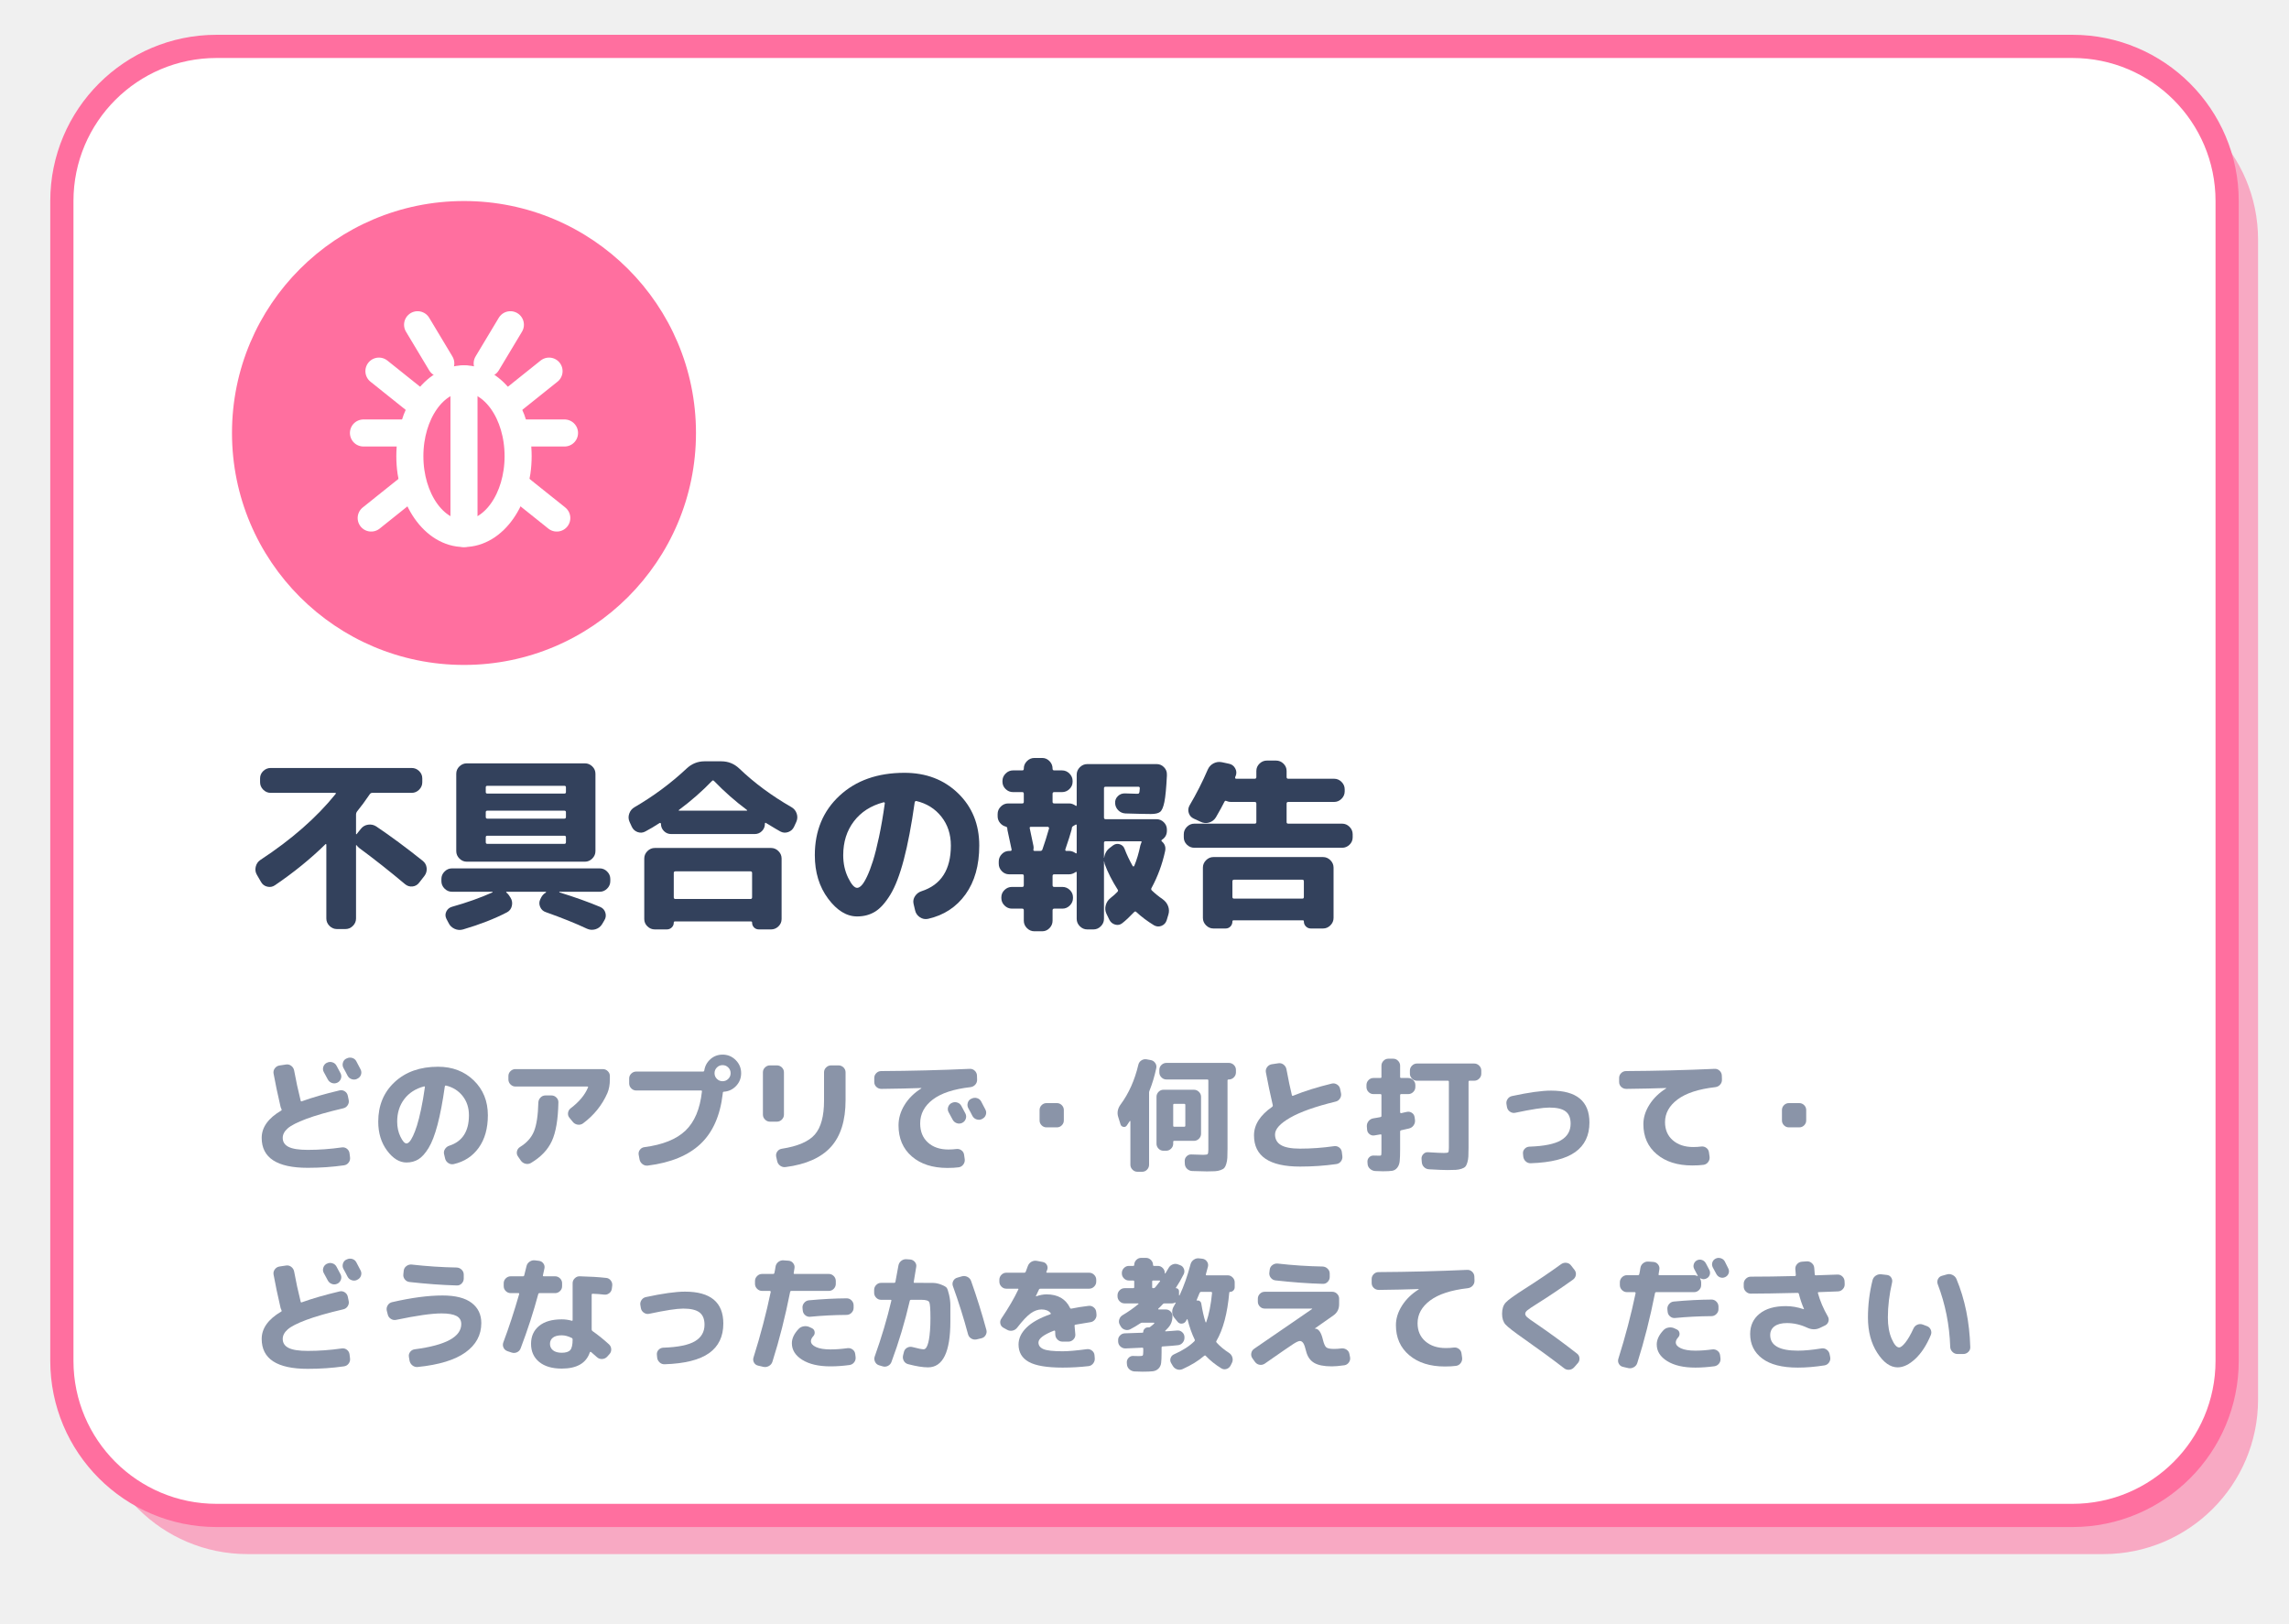
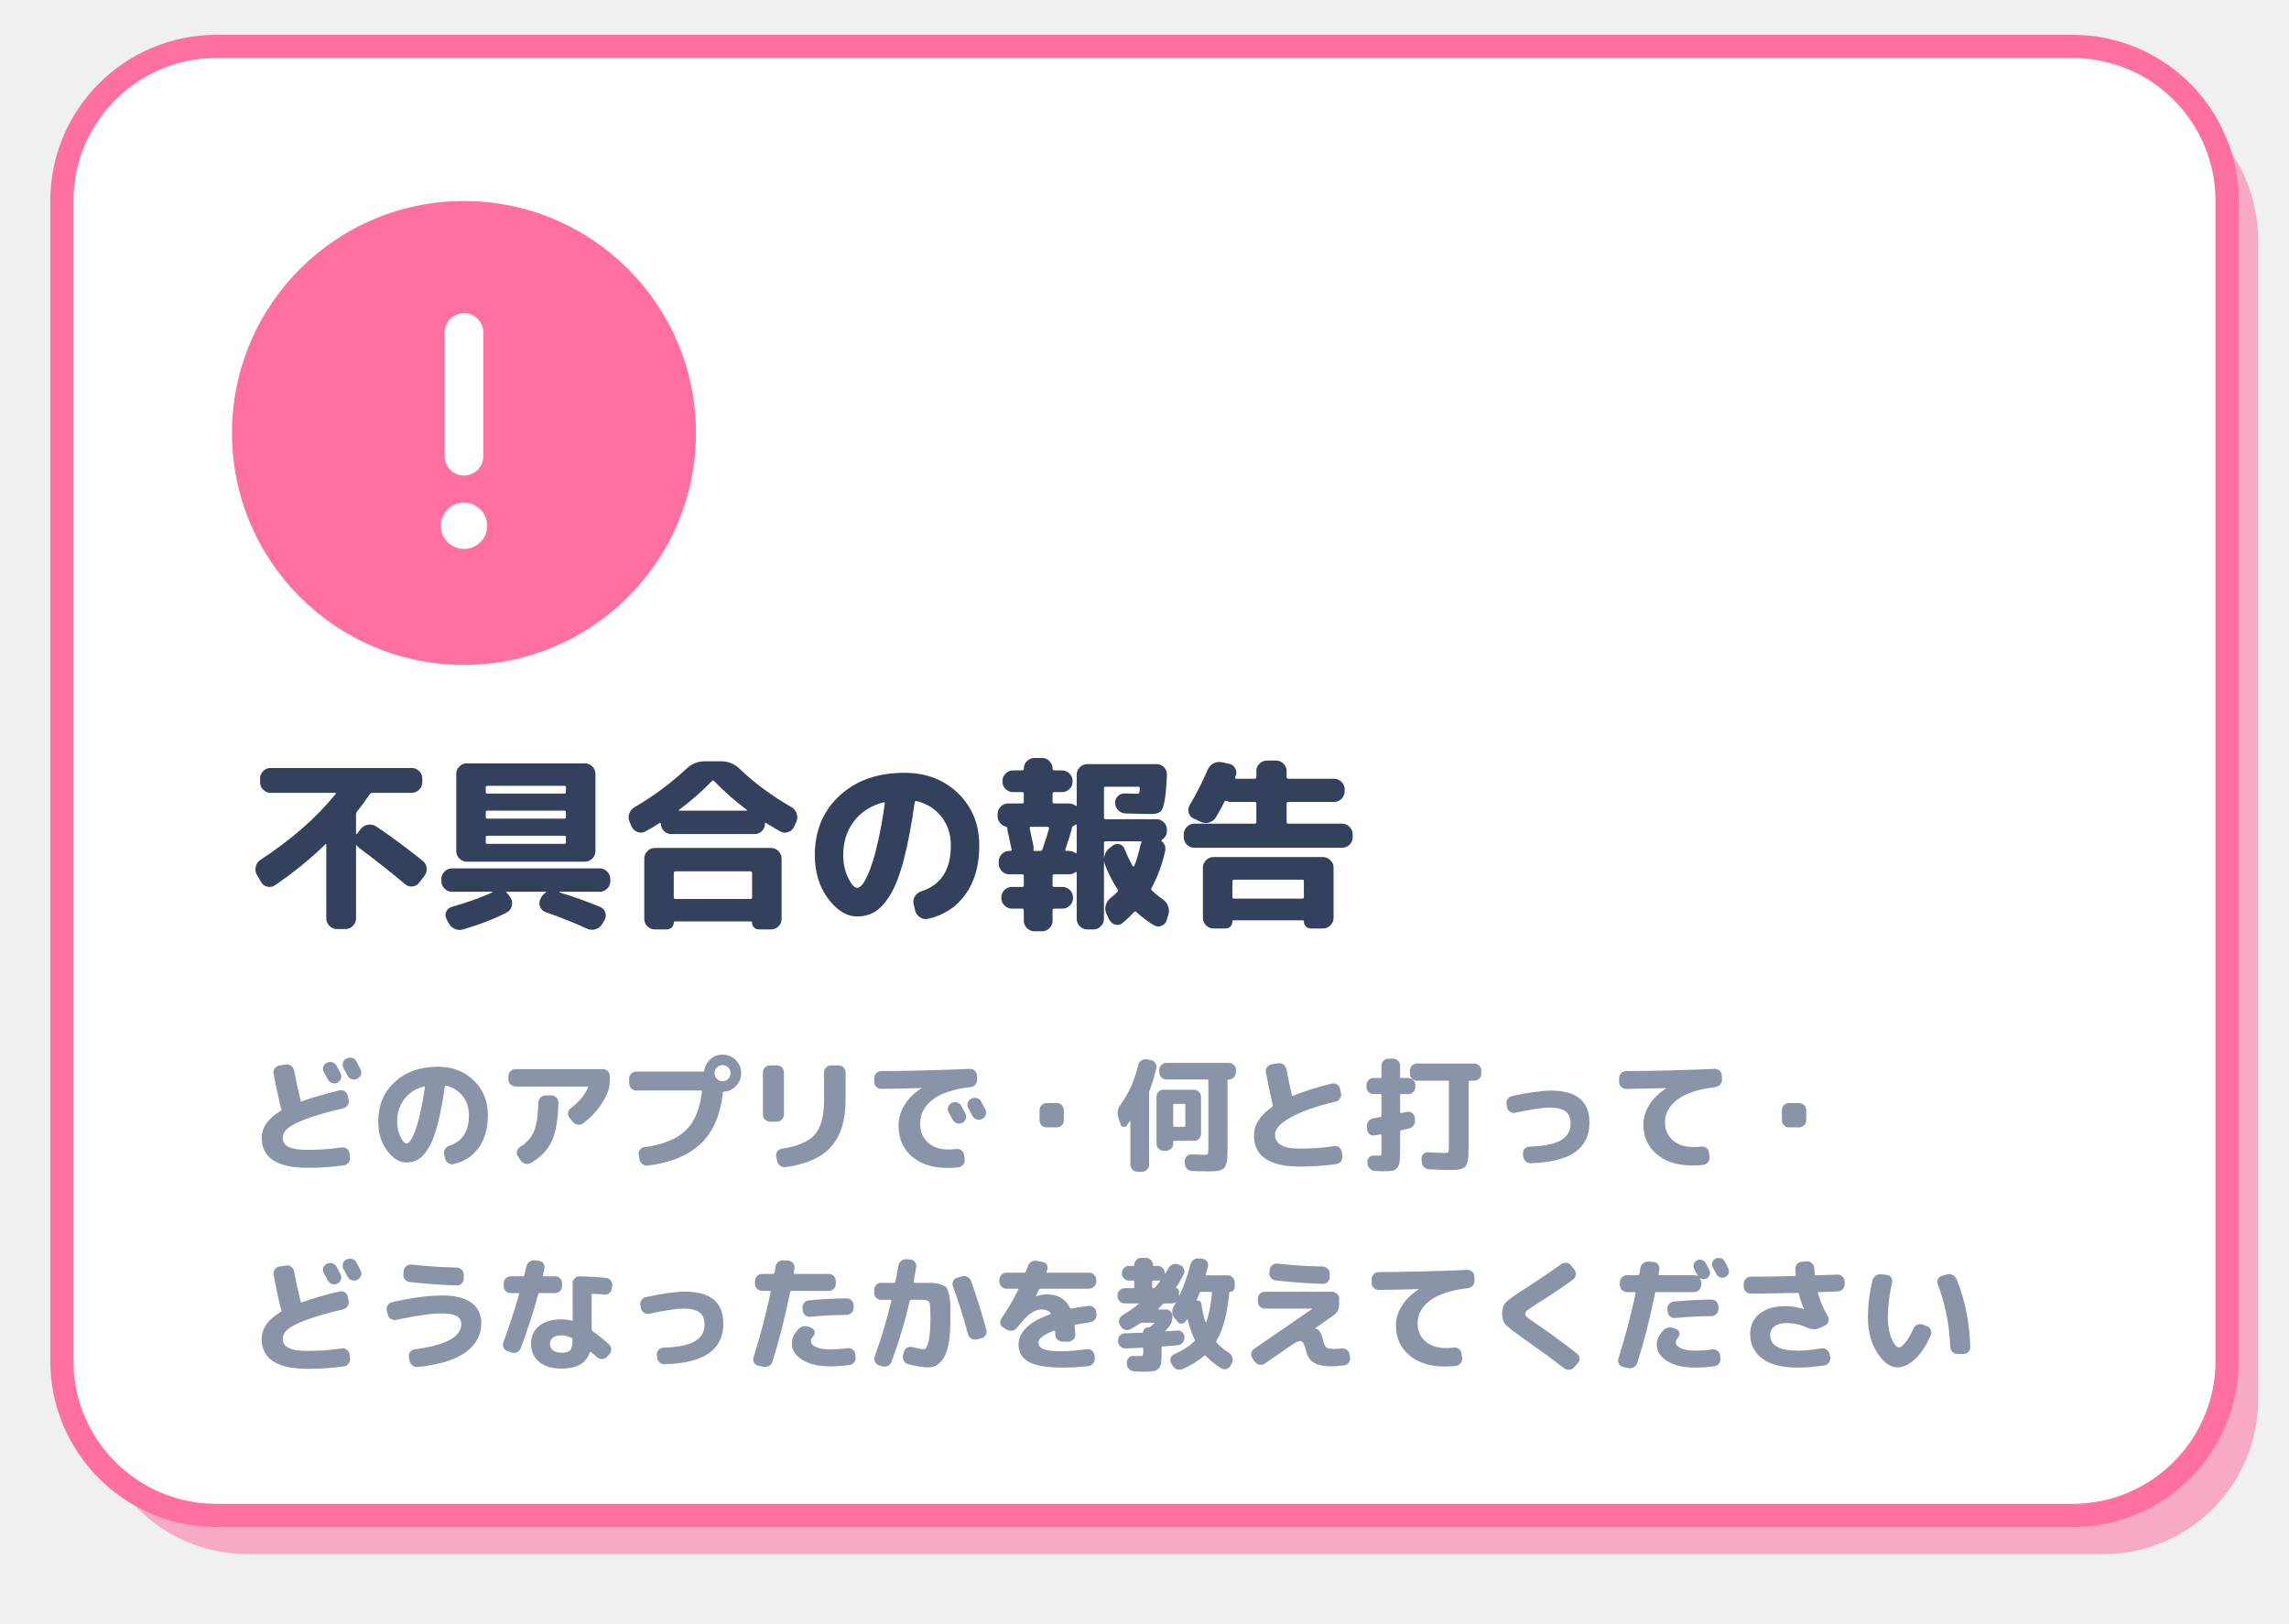
<svg xmlns="http://www.w3.org/2000/svg" width="296" height="210" viewBox="0 0 296 210" role="img" aria-label="不具合の報告">
  <defs>
    <path id="g4e0d" d="M73 -164 51 -202Q39 -222 44.5 -245.5Q50 -269 69 -282Q322 -448 475 -638Q479 -644 472 -644H125Q102 -644 85.0 -661.0Q68 -678 68 -701V-722Q68 -745 85.0 -761.5Q102 -778 125 -778H885Q908 -778 925.0 -761.5Q942 -745 942 -722V-701Q942 -678 925.0 -661.0Q908 -644 885 -644H673Q665 -644 660 -638Q622 -582 590 -543Q585 -536 585 -528V-423Q585 -421 586.5 -421.0Q588 -421 589 -422L590 -423Q591 -424 591 -425L611 -450Q626 -469 650.0 -472.5Q674 -476 694 -463Q810 -385 944 -278Q963 -263 965.5 -239.5Q968 -216 954 -197L926 -161Q912 -142 889.5 -139.5Q867 -137 849 -152Q724 -257 602 -347Q593 -354 589 -361Q588 -362 586.5 -362.0Q585 -362 585 -360V33Q585 56 568.0 73.0Q551 90 528 90H482Q459 90 442.0 73.0Q425 56 425 33V-365Q425 -367 423.0 -368.0Q421 -369 420 -367Q301 -250 148 -146Q129 -133 106.5 -138.5Q84 -144 73 -164Z" />
    <path id="g5177" d="M182 -273Q159 -273 142.0 -290.0Q125 -307 125 -330V-747Q125 -770 142.0 -786.5Q159 -803 182 -803H818Q841 -803 858.0 -786.5Q875 -770 875 -747V-330Q875 -307 858.0 -290.0Q841 -273 818 -273H284ZM284 -674V-648Q284 -640 293 -640H707Q716 -640 716 -648V-674Q716 -682 707 -682H293Q284 -682 284 -674ZM284 -540V-514Q284 -505 293 -505H707Q716 -505 716 -514V-540Q716 -548 707 -548H293Q284 -548 284 -540ZM284 -405V-378Q284 -369 293 -369H707Q716 -369 716 -378V-405Q716 -413 707 -413H293Q284 -413 284 -405ZM102 -111Q79 -111 62.0 -128.0Q45 -145 45 -168V-180Q45 -203 62.0 -220.0Q79 -237 102 -237H898Q921 -237 938.0 -220.0Q955 -203 955 -180V-168Q955 -145 938.0 -128.0Q921 -111 898 -111H681Q680 -110 680 -108Q806 -69 901 -29Q922 -20 928.5 2.0Q935 24 923 43L910 65Q897 85 874.0 91.5Q851 98 829 88Q740 46 608 -1Q586 -8 577.0 -29.5Q568 -51 578 -71L582 -79Q590 -96 608 -107Q609 -108 609.0 -109.5Q609 -111 607 -111H396Q394 -111 394.0 -109.5Q394 -108 395 -107Q406 -98 411 -89L418 -78Q430 -58 424.5 -34.5Q419 -11 398 0Q298 52 162 92Q138 99 115.5 88.5Q93 78 83 56L72 35Q62 15 71.5 -4.5Q81 -24 102 -30Q223 -64 321 -108Q321 -110 319 -111Z" />
    <path id="g5408" d="M821 -347Q844 -347 861.0 -330.0Q878 -313 878 -290V36Q878 59 861.0 75.5Q844 92 821 92H756Q740 92 729.5 81.5Q719 71 719 55Q719 49 713 49H303Q297 49 297 55Q297 71 286.0 81.5Q275 92 259 92H195Q172 92 155.0 75.5Q138 59 138 36V-290Q138 -313 155.0 -330.0Q172 -347 195 -347ZM719 -81V-212Q719 -221 710 -221H306Q297 -221 297 -212V-81Q297 -72 306 -72H710Q719 -72 719 -81ZM71 -461 59 -487Q49 -509 57.0 -532.0Q65 -555 86 -567Q239 -656 365 -774Q407 -814 463 -814H553Q609 -814 650 -775Q771 -659 931 -567Q952 -555 959.5 -532.0Q967 -509 957 -487L945 -461Q935 -440 913.0 -432.5Q891 -425 871 -436Q861 -441 795 -481Q788 -486 788 -477Q788 -454 772.0 -438.0Q756 -422 733 -422H283Q260 -422 244.0 -438.0Q228 -454 228 -477Q228 -480 225.0 -481.5Q222 -483 220 -481Q180 -455 144 -436Q124 -425 102.5 -432.5Q81 -440 71 -461ZM325 -552Q321 -548 327 -548H689Q695 -548 691 -552Q597 -622 514 -708Q508 -714 503 -708Q423 -625 325 -552Z" />
    <path id="g306e" d="M427 -593Q325 -566 267.5 -490.5Q210 -415 210 -308Q210 -241 236.5 -186.5Q263 -132 285 -132Q296 -132 309.0 -145.5Q322 -159 338.0 -192.5Q354 -226 370.0 -276.5Q386 -327 403.0 -407.0Q420 -487 434 -587Q435 -590 432.5 -592.0Q430 -594 427 -593ZM285 22Q200 22 128.5 -74.0Q57 -170 57 -308Q57 -505 190.0 -628.5Q323 -752 540 -752Q715 -752 829.0 -641.5Q943 -531 943 -360Q943 -200 869.0 -97.0Q795 6 667 35Q643 40 622.5 26.0Q602 12 597 -12L589 -46Q584 -68 597.0 -87.5Q610 -107 632 -114Q790 -165 790 -360Q790 -451 739.0 -515.5Q688 -580 604 -600Q597 -601 595 -592Q569 -408 536.5 -284.5Q504 -161 464.0 -95.5Q424 -30 382.0 -4.0Q340 22 285 22Z" />
    <path id="g5831" d="M86 -462Q67 -467 54.5 -482.5Q42 -498 42 -518V-530Q42 -553 59.0 -570.0Q76 -587 99 -587H175Q183 -587 183 -595V-639Q183 -648 175 -648H125Q102 -648 85.0 -664.5Q68 -681 68 -704V-708Q68 -731 85.0 -748.0Q102 -765 125 -765H175Q183 -765 183 -774V-775Q183 -798 200.0 -815.0Q217 -832 240 -832H282Q305 -832 321.5 -815.0Q338 -798 338 -775V-774Q338 -765 347 -765H389Q412 -765 429.0 -748.0Q446 -731 446 -708V-704Q446 -681 429.0 -664.5Q412 -648 389 -648H347Q338 -648 338 -639V-595Q338 -587 347 -587H427Q445 -587 462 -575Q468 -571 468 -578V-742Q468 -765 485.0 -782.0Q502 -799 525 -799H899Q922 -799 938.5 -782.0Q955 -765 954 -742V-736Q949 -637 940.5 -595.0Q932 -553 917.5 -541.5Q903 -530 868 -530Q830 -530 731 -533Q708 -534 692.0 -550.0Q676 -566 675 -589Q674 -611 690.0 -626.5Q706 -642 729 -641Q789 -639 793 -639Q798 -639 800.0 -639.5Q802 -640 804.0 -643.0Q806 -646 806.5 -651.5Q807 -657 808 -669Q808 -677 800 -677H624Q615 -677 615 -669V-511Q615 -502 624 -502H898Q921 -502 937.5 -485.5Q954 -469 954 -446V-440Q954 -408 927 -391Q922 -387 927 -382Q952 -361 944 -328Q921 -223 871 -131Q867 -124 873 -118Q899 -93 931 -71Q952 -56 960.5 -33.5Q969 -11 962 12L953 42Q946 64 925.5 72.5Q905 81 885 70Q831 37 789 -2Q784 -8 777 -1Q741 37 714 58Q697 72 675.5 66.0Q654 60 644 40L628 7Q618 -15 624.5 -38.5Q631 -62 650 -77Q673 -95 687 -110Q694 -117 688 -124Q644 -193 619 -260L616 -275H615V35Q615 58 598.0 75.0Q581 92 558 92H525Q502 92 485.0 75.0Q468 58 468 35V-214Q468 -221 462 -217Q445 -205 427 -205H347Q338 -205 338 -196V-146Q338 -137 347 -137H391Q414 -137 431.0 -120.5Q448 -104 448 -81V-77Q448 -54 431.0 -37.0Q414 -20 391 -20H347Q338 -20 338 -11V45Q338 68 321.5 85.0Q305 102 282 102H240Q217 102 200.0 85.0Q183 68 183 45V-11Q183 -20 175 -20H119Q96 -20 79.0 -37.0Q62 -54 62 -77V-81Q62 -104 79.0 -120.5Q96 -137 119 -137H175Q183 -137 183 -146V-196Q183 -205 175 -205H104Q81 -205 64.5 -222.0Q48 -239 48 -262V-274Q48 -297 64.5 -314.0Q81 -331 104 -331H110Q119 -331 117 -340Q101 -416 95 -443Q94 -446 94 -452Q94 -460 86 -462ZM624 -383Q615 -383 615 -375V-294H616Q621 -329 647 -348L664 -361Q681 -373 700.0 -367.0Q719 -361 726 -342Q743 -297 770 -249Q772 -247 774.5 -247.5Q777 -248 778 -250Q799 -301 811 -361Q812 -364 816 -375Q821 -383 813 -383ZM463 -473Q459 -470 451.0 -466.0Q443 -462 442 -455Q442 -450 441 -447Q431 -410 407 -340Q405 -331 412 -331H427Q445 -331 462 -319Q468 -315 468 -322V-470Q468 -472 466.0 -473.0Q464 -474 463 -473ZM312 -461H222Q213 -461 215 -453Q230 -383 235 -358Q237 -348 235 -339Q233 -331 242 -331H272Q280 -331 283 -338Q302 -392 319 -452Q320 -455 317.5 -458.0Q315 -461 312 -461Z" />
    <path id="g544a" d="M102 -348Q79 -348 62.0 -364.5Q45 -381 45 -404V-421Q45 -444 62.0 -461.0Q79 -478 102 -478H427Q436 -478 436 -486V-586Q436 -595 427 -595H298Q287 -595 275 -600Q268 -604 264 -596Q247 -562 218 -512Q205 -491 181.5 -484.0Q158 -477 136 -488L99 -505Q79 -514 72.0 -535.0Q65 -556 76 -576Q132 -671 174 -769Q184 -792 205.5 -803.0Q227 -814 251 -809L288 -801Q310 -797 321.5 -777.0Q333 -757 325 -736Q324 -734 323.0 -732.0Q322 -730 322 -728Q320 -720 328 -720H427Q436 -720 436 -729V-762Q436 -785 453.0 -801.5Q470 -818 493 -818H542Q565 -818 582.0 -801.5Q599 -785 599 -762V-729Q599 -720 608 -720H855Q878 -720 895.0 -703.0Q912 -686 912 -663V-652Q912 -629 895.0 -612.0Q878 -595 855 -595H608Q599 -595 599 -586V-486Q599 -478 608 -478H898Q921 -478 938.0 -461.0Q955 -444 955 -421V-404Q955 -381 938.0 -364.5Q921 -348 898 -348ZM205 -298H795Q818 -298 835.0 -281.0Q852 -264 852 -241V30Q852 53 835.0 70.0Q818 87 795 87H730Q714 87 703.0 76.0Q692 65 692 49Q692 43 687 43H313Q307 43 307 49Q307 65 296.5 76.0Q286 87 270 87H205Q182 87 165.0 70.0Q148 53 148 30V-241Q148 -264 165.0 -281.0Q182 -298 205 -298ZM692 -83V-167Q692 -176 684 -176H316Q307 -176 307 -167V-83Q307 -74 316 -74H684Q692 -74 692 -83Z" />
    <path id="g3069" d="M642 -784Q663 -795 686.0 -788.0Q709 -781 720 -760Q731 -740 753 -698Q763 -677 755.0 -655.0Q747 -633 726 -623Q704 -613 682.0 -621.0Q660 -629 649 -650Q644 -659 617 -709Q606 -729 613.0 -751.0Q620 -773 641 -784ZM880 -796Q913 -733 914 -731Q925 -710 917.5 -688.0Q910 -666 889 -656L886 -654Q865 -644 842.5 -651.5Q820 -659 809 -680Q804 -690 793.0 -711.0Q782 -732 776 -742Q765 -762 771.5 -785.0Q778 -808 799 -818L802 -819Q823 -830 846.0 -823.5Q869 -817 880 -796ZM487 65Q115 65 115 -177Q115 -305 273 -398Q279 -401 275 -409Q272 -414 268 -426Q232 -581 211 -697Q207 -720 221.0 -739.0Q235 -758 258 -762L311 -770Q334 -774 353.0 -760.0Q372 -746 377 -723Q399 -602 430 -478Q432 -469 440 -473Q564 -518 745 -561Q767 -566 786.5 -553.5Q806 -541 811 -518L818 -484Q823 -461 810.0 -441.0Q797 -421 774 -416Q586 -372 475.5 -330.5Q365 -289 325.0 -253.5Q285 -218 285 -177Q285 -128 332.5 -104.0Q380 -80 487 -80Q624 -80 763 -100Q786 -103 804.0 -89.0Q822 -75 825 -52L829 -20Q832 4 817.5 23.0Q803 42 779 45Q638 65 487 65Z" />
    <path id="g30a2" d="M166 -592Q143 -592 126.0 -609.0Q109 -626 109 -649V-677Q109 -700 126.0 -716.5Q143 -733 166 -733H872Q895 -733 912.0 -716.5Q929 -700 929 -677V-649Q929 -586 909 -539Q845 -393 712 -294Q692 -280 668.0 -284.0Q644 -288 629 -307L602 -340Q588 -357 591.0 -379.5Q594 -402 612 -416Q715 -494 752 -584Q756 -592 747 -592ZM408 -520H457Q480 -520 497.0 -503.0Q514 -486 513 -463Q509 -257 460.0 -151.0Q411 -45 291 26Q270 38 246.5 32.0Q223 26 209 6L185 -29Q173 -48 178.5 -70.0Q184 -92 204 -104Q285 -154 316.0 -230.5Q347 -307 351 -463Q352 -486 368.5 -503.0Q385 -520 408 -520Z" />
    <path id="g30d7" d="M794.0 -654.0Q813 -635 840.0 -635.0Q867 -635 886.0 -654.0Q905 -673 905.0 -700.0Q905 -727 886.0 -746.0Q867 -765 840.0 -765.0Q813 -765 794.0 -746.0Q775 -727 775.0 -700.0Q775 -673 794.0 -654.0ZM840 -850Q902 -850 946.0 -806.0Q990 -762 990 -700Q990 -640 949.5 -597.0Q909 -554 850 -550Q842 -550 842 -541Q842 -540 841.5 -537.0Q841 -534 841 -532Q810 -268 661.5 -128.0Q513 12 236 47Q212 50 193.0 35.5Q174 21 169 -2L162 -40Q158 -62 171.5 -80.5Q185 -99 208 -102Q431 -131 540.5 -236.0Q650 -341 673 -551Q675 -560 666 -560H142Q119 -560 102.0 -577.0Q85 -594 85 -617V-657Q85 -680 102.0 -696.5Q119 -713 142 -713H673H682Q690 -713 692 -721Q700 -776 741.5 -813.0Q783 -850 840 -850Z" />
    <path id="g30ea" d="M777 -763Q800 -763 817.0 -746.5Q834 -730 834 -707V-482Q834 -235 715.5 -104.0Q597 27 349 59Q325 62 305.5 48.0Q286 34 281 10L273 -26Q269 -48 282.0 -66.5Q295 -85 318 -89Q512 -119 586.0 -204.5Q660 -290 660 -478V-707Q660 -730 677.0 -746.5Q694 -763 717 -763ZM223 -308Q200 -308 183.0 -325.0Q166 -342 166 -365V-707Q166 -730 183.0 -746.5Q200 -763 223 -763H279Q302 -763 319.0 -746.5Q336 -730 336 -707V-365Q336 -342 319.0 -325.0Q302 -308 279 -308Z" />
    <path id="g3067" d="M692 -459Q713 -470 736.0 -463.0Q759 -456 770 -435Q781 -415 803 -373Q813 -352 805.0 -330.0Q797 -308 776 -298Q754 -288 732.0 -296.0Q710 -304 699 -325Q694 -334 667 -384Q656 -404 663.0 -426.0Q670 -448 691 -459ZM930 -471Q963 -408 964 -406Q975 -385 967.5 -363.0Q960 -341 939 -331L936 -329Q915 -319 892.5 -326.5Q870 -334 859 -355Q854 -365 843.0 -386.0Q832 -407 826 -417Q815 -437 821.5 -460.0Q828 -483 849 -493L852 -494Q873 -505 896.0 -498.5Q919 -492 930 -471ZM124 -573Q100 -573 83.0 -589.0Q66 -605 66 -629V-661Q66 -684 82.5 -700.5Q99 -717 122 -717Q482 -719 838 -735Q861 -736 878.0 -720.0Q895 -704 896 -681L897 -649Q898 -625 882.5 -607.5Q867 -590 843 -587Q640 -564 538.5 -486.5Q437 -409 437 -294Q437 -196 499.5 -139.5Q562 -83 665 -83Q698 -83 729 -87Q752 -90 770.5 -76.5Q789 -63 792 -40L797 -5Q800 19 785.5 38.5Q771 58 747 61Q711 66 657 66Q477 66 369.5 -27.0Q262 -120 262 -278Q262 -364 310.5 -443.0Q359 -522 446 -577Q447 -577 447 -579Q447 -580 446 -580Q300 -575 124 -573Z" />
    <path id="g30fb" d="M458 -262Q435 -262 418.5 -278.5Q402 -295 402 -318V-402Q402 -425 418.5 -441.5Q435 -458 458 -458H542Q565 -458 581.5 -441.5Q598 -425 598 -402V-318Q598 -295 581.5 -278.5Q565 -262 542 -262Z" />
    <path id="g4f55" d="M576 33 575 12Q574 -11 590.0 -27.5Q606 -44 629 -43Q701 -40 725 -40Q754 -40 760.0 -46.0Q766 -52 766 -81V-641Q766 -649 758 -649H427Q404 -649 387.0 -666.0Q370 -683 370 -706V-727Q370 -750 387.0 -766.5Q404 -783 427 -783H932Q955 -783 972.0 -766.5Q989 -750 989 -727V-706Q989 -683 972.0 -666.0Q955 -649 932 -649H930Q921 -649 921 -641V-88Q921 -42 919.5 -16.0Q918 10 911.0 33.0Q904 56 895.0 66.0Q886 76 865.0 83.5Q844 91 820.5 92.5Q797 94 755 94Q714 94 636 91Q612 90 594.5 73.5Q577 57 576 33ZM403 -73Q380 -73 363.5 -90.0Q347 -107 347 -130V-509Q347 -532 363.5 -549.0Q380 -566 403 -566H650Q673 -566 690.0 -549.0Q707 -532 707 -509V-210Q707 -187 690.0 -170.0Q673 -153 650 -153H490Q482 -153 482 -145V-130Q482 -107 465.0 -90.0Q448 -73 425 -73ZM482 -443V-276Q482 -267 490 -267H571Q580 -267 580 -276V-443Q580 -452 571 -452H490Q482 -452 482 -443ZM56 -287 37 -348Q22 -399 57 -447Q156 -581 200 -767Q205 -790 224.5 -803.0Q244 -816 267 -812L300 -806Q323 -802 336.5 -782.5Q350 -763 345 -740Q324 -642 291 -560Q287 -550 287 -544V40Q287 63 270.5 80.0Q254 97 231 97H193Q170 97 153.0 80.0Q136 63 136 40V-311Q136 -313 134.0 -313.5Q132 -314 131 -313Q119 -294 107 -277Q96 -262 78.5 -266.0Q61 -270 56 -287Z" />
    <path id="g3068" d="M507 55Q135 55 135 -197Q135 -326 282 -428Q288 -433 287 -440Q255 -578 231 -707Q227 -730 241.0 -749.0Q255 -768 278 -772L331 -780Q354 -784 373.0 -770.0Q392 -756 397 -733Q421 -604 441 -523Q443 -514 452 -518Q587 -573 764 -616Q786 -621 806.0 -608.5Q826 -596 831 -573L838 -539Q843 -516 830.0 -495.5Q817 -475 794 -470Q551 -411 428.0 -340.5Q305 -270 305 -205Q305 -147 353.5 -118.5Q402 -90 507 -90Q644 -90 783 -110Q806 -113 824.0 -99.0Q842 -85 845 -62L849 -30Q852 -6 837.5 13.0Q823 32 799 35Q658 55 507 55Z" />
    <path id="g6253" d="M670 -55Q699 -55 704.5 -60.5Q710 -66 710 -96V-631Q710 -639 701 -639H452Q429 -639 412.0 -656.0Q395 -673 395 -696V-721Q395 -744 412.0 -761.0Q429 -778 452 -778H915Q938 -778 955.0 -761.0Q972 -744 972 -721V-696Q972 -673 955.0 -656.0Q938 -639 915 -639H878Q869 -639 869 -631V-98Q869 -52 867.5 -26.0Q866 0 859.0 23.0Q852 46 842.5 56.0Q833 66 811.5 73.0Q790 80 766.0 81.5Q742 83 699 83Q654 83 551 77Q526 76 509.0 59.0Q492 42 491 17L489 -8Q488 -30 504.0 -46.5Q520 -63 543 -61Q636 -55 670 -55ZM100 -531Q77 -531 60.5 -548.0Q44 -565 44 -588V-604Q44 -627 60.5 -644.0Q77 -661 100 -661H156Q165 -661 165 -669V-760Q165 -783 181.5 -800.0Q198 -817 221 -817H260Q283 -817 299.5 -800.0Q316 -783 316 -760V-669Q316 -661 325 -661H382Q405 -661 422.0 -644.0Q439 -627 439 -604V-588Q439 -565 422.0 -548.0Q405 -531 382 -531H325Q316 -531 316 -522V-384Q316 -381 319.0 -378.5Q322 -376 325 -377Q332 -378 347.0 -382.0Q362 -386 370 -387Q392 -392 411.0 -379.5Q430 -367 433 -344L436 -323Q439 -299 425.5 -279.0Q412 -259 388 -253Q376 -250 353.0 -245.0Q330 -240 326 -239Q316 -237 316 -228V-88Q316 -21 312.5 11.5Q309 44 292.5 64.5Q276 85 252.0 89.0Q228 93 177 93Q172 93 114 91Q90 89 72.0 72.5Q54 56 53 32L52 19Q50 -4 66.0 -20.0Q82 -36 105 -34Q127 -33 152 -33Q161 -33 163.0 -38.0Q165 -43 165 -73V-198Q165 -207 156 -205Q124 -199 109 -197Q86 -193 68.0 -207.5Q50 -222 49 -245L47 -270Q46 -294 61.0 -312.5Q76 -331 100 -335Q108 -336 127.5 -339.5Q147 -343 157 -345Q165 -347 165 -354V-522Q165 -531 156 -531Z" />
    <path id="g3063" d="M180 -424 176 -447Q171 -470 184.0 -490.0Q197 -510 220 -515Q424 -559 536 -559Q846 -559 846 -301Q846 -144 731.0 -62.0Q616 20 372 28Q348 29 330.5 12.5Q313 -4 311 -28L309 -49Q307 -72 322.5 -88.5Q338 -105 361 -106Q539 -112 616.5 -158.0Q694 -204 694 -292Q694 -360 653.5 -391.0Q613 -422 522 -422Q444 -422 247 -380Q225 -375 205.0 -388.0Q185 -401 180 -424Z" />
    <path id="g3066" d="M144 -573Q120 -573 103.0 -589.0Q86 -605 86 -629V-661Q86 -684 102.5 -700.5Q119 -717 142 -717Q502 -719 858 -735Q881 -736 898.0 -720.0Q915 -704 916 -681L917 -649Q918 -625 902.5 -607.5Q887 -590 863 -587Q661 -564 559.0 -488.0Q457 -412 457 -304Q457 -212 520.0 -157.5Q583 -103 685 -103Q718 -103 749 -107Q772 -110 790.5 -96.5Q809 -83 812 -60L817 -25Q820 -1 805.5 18.5Q791 38 767 41Q731 46 677 46Q498 46 390.0 -45.0Q282 -136 282 -288Q282 -368 331.0 -445.5Q380 -523 466 -577Q467 -577 467 -579Q467 -580 466 -580Q320 -575 144 -573Z" />
    <path id="g3046" d="M134 -374 126 -405Q121 -428 133.5 -448.5Q146 -469 169 -474Q403 -528 577 -528Q733 -528 811.5 -468.5Q890 -409 890 -305Q890 -160 762.0 -68.0Q634 24 376 50Q352 52 333.5 37.5Q315 23 310 -1L305 -31Q301 -54 315.0 -72.0Q329 -90 352 -93Q728 -142 728 -297Q728 -342 689.0 -362.5Q650 -383 568 -383Q450 -383 202 -331Q179 -326 159.0 -339.0Q139 -352 134 -374ZM327 -778Q513 -757 691 -754Q714 -753 731.0 -736.5Q748 -720 748 -697V-665Q748 -642 731.5 -625.0Q715 -608 692 -609Q513 -614 309 -637Q286 -640 271.5 -658.5Q257 -677 260 -700L263 -729Q266 -752 285.0 -766.0Q304 -780 327 -778Z" />
    <path id="g306a" d="M540 -65Q590 -65 609.0 -87.0Q628 -109 628 -172Q628 -182 620 -185Q578 -206 540 -206Q493 -206 469.0 -187.5Q445 -169 445 -137Q445 -104 470.0 -84.5Q495 -65 540 -65ZM790 -542Q782 -542 782 -534V-253Q782 -245 789 -240Q854 -195 922 -133Q939 -117 940.0 -93.5Q941 -70 925 -53L907 -33Q891 -16 867.0 -14.5Q843 -13 825 -29Q800 -52 777 -71Q775 -73 771.5 -72.0Q768 -71 767 -68Q723 63 540 63Q423 63 357.5 9.0Q292 -45 292 -137Q292 -228 356.5 -281.5Q421 -335 540 -335Q582 -335 620 -324Q628 -322 628 -330V-627Q628 -650 645.5 -667.0Q663 -684 686 -683Q809 -680 899 -670Q922 -668 936.5 -649.0Q951 -630 948 -607L945 -583Q942 -560 923.5 -546.0Q905 -532 882 -535Q842 -540 790 -542ZM101 -78Q79 -86 69.5 -106.5Q60 -127 68 -149Q136 -330 196 -539Q198 -547 190 -547H128Q105 -547 88.0 -563.5Q71 -580 71 -603V-627Q71 -650 88.0 -666.5Q105 -683 128 -683H227Q235 -683 237 -691Q249 -739 255 -764Q260 -787 280.0 -801.0Q300 -815 324 -812L356 -808Q379 -805 392.0 -786.5Q405 -768 400 -746Q398 -737 394.0 -718.5Q390 -700 388 -691Q386 -683 395 -683H486Q509 -683 526.0 -666.5Q543 -650 543 -627V-603Q543 -580 526.0 -563.5Q509 -547 486 -547H360Q352 -547 350 -538Q292 -322 208 -101Q200 -79 178.5 -69.0Q157 -59 134 -67Z" />
    <path id="g305f" d="M548 -356Q525 -354 507.5 -369.0Q490 -384 488 -407L486 -427Q484 -450 499.5 -468.5Q515 -487 538 -489Q700 -504 843 -505Q866 -505 882.5 -488.0Q899 -471 899 -448V-428Q899 -405 882.0 -388.0Q865 -371 842 -371Q693 -370 548 -356ZM849 -102Q872 -105 890.5 -91.5Q909 -78 912 -55L915 -31Q918 -7 904.0 11.5Q890 30 867 34Q785 45 712 45Q569 45 484.5 -7.5Q400 -60 400 -142Q400 -199 453 -256Q470 -275 496.5 -279.0Q523 -283 546 -271L563 -263Q581 -254 584.0 -234.0Q587 -214 573 -199Q554 -178 554 -159Q554 -130 595.5 -111.0Q637 -92 712 -92Q776 -92 849 -102ZM127 39Q105 34 94.0 14.5Q83 -5 90 -27Q175 -297 229 -556Q230 -559 227.5 -562.0Q225 -565 222 -565H159Q136 -565 119.0 -582.0Q102 -599 102 -622V-645Q102 -668 119.0 -685.0Q136 -702 159 -702H248Q257 -702 259.0 -711.0Q261 -720 264.0 -736.0Q267 -752 268 -761Q272 -785 291.0 -799.5Q310 -814 334 -812L374 -809Q397 -807 411.0 -788.5Q425 -770 421 -748Q420 -742 418.0 -729.0Q416 -716 415 -710Q413 -702 422 -702H699Q722 -702 738.5 -685.0Q755 -668 755 -645V-622Q755 -599 738.5 -582.0Q722 -565 699 -565H396Q388 -565 386 -557Q327 -258 243 7Q236 30 214.5 42.0Q193 54 170 49Z" />
    <path id="g304b" d="M121 -493Q98 -493 81.5 -510.0Q65 -527 65 -550V-573Q65 -596 81.5 -613.0Q98 -630 121 -630H227Q235 -630 237 -639Q240 -652 261 -769Q265 -793 284.0 -808.0Q303 -823 327 -821L356 -819Q379 -817 394.0 -799.0Q409 -781 405 -759Q399 -718 385 -638Q383 -630 392 -630H440Q510 -630 541.5 -629.5Q573 -629 607.5 -615.5Q642 -602 651.0 -590.5Q660 -579 670.5 -534.0Q681 -489 681.0 -449.5Q681 -410 681 -318Q681 53 500 53Q438 53 339 27Q316 21 304.5 0.0Q293 -21 299 -45L306 -73Q312 -95 332.0 -106.0Q352 -117 375 -111Q443 -93 466 -93Q474 -93 481.5 -100.5Q489 -108 496.0 -126.5Q503 -145 508.0 -172.5Q513 -200 516.5 -244.0Q520 -288 520 -343Q520 -455 510.5 -474.0Q501 -493 446 -493H364Q355 -493 353 -485Q294 -230 205 9Q197 31 175.5 41.5Q154 52 131 44L104 36Q82 29 72.0 7.5Q62 -14 70 -36Q152 -265 204 -486Q206 -493 197 -493ZM824 -214Q770 -415 701 -605Q694 -626 704.5 -646.0Q715 -666 737 -672L775 -683Q798 -689 819.5 -678.0Q841 -667 849 -644Q918 -449 972 -250Q978 -228 966.0 -207.5Q954 -187 931 -182L893 -173Q870 -168 850.0 -180.0Q830 -192 824 -214Z" />
    <path id="g3092" d="M133 -583Q110 -583 93.5 -600.0Q77 -617 77 -640V-655Q77 -678 93.5 -695.0Q110 -712 133 -712H278Q287 -712 290 -720Q292 -725 297.5 -740.0Q303 -755 306 -763Q314 -787 334.5 -799.5Q355 -812 379 -808L427 -799Q449 -795 460.0 -776.5Q471 -758 464 -737Q463 -734 460.5 -728.0Q458 -722 457 -719Q455 -712 463 -712H803Q826 -712 843.0 -695.0Q860 -678 860 -655V-640Q860 -617 843.0 -600.0Q826 -583 803 -583H409Q400 -583 397 -576Q373 -525 372 -523V-521H374Q419 -537 458 -537Q595 -537 648 -428Q651 -420 660 -422Q721 -435 798 -444Q821 -447 839.5 -432.0Q858 -417 860 -394L862 -375Q864 -352 849.5 -333.5Q835 -315 812 -312Q758 -304 692 -292Q683 -290 685 -281Q691 -222 691 -212Q692 -189 675.0 -172.0Q658 -155 635 -155H587Q564 -155 547.0 -171.5Q530 -188 529 -211Q529 -229 528 -238Q528 -241 525.0 -243.0Q522 -245 519 -244Q393 -195 393 -148Q393 -112 433.0 -94.5Q473 -77 588 -77Q656 -77 784 -94Q807 -97 825.5 -82.5Q844 -68 846 -45L848 -21Q850 2 835.5 21.0Q821 40 798 43Q694 55 588 55Q398 55 315.0 9.0Q232 -37 232 -132Q232 -205 296.0 -268.0Q360 -331 488 -376Q496 -380 491 -386Q467 -415 418 -415Q374 -415 330.0 -383.5Q286 -352 222 -269Q207 -249 183.5 -244.0Q160 -239 139 -251L110 -267Q90 -278 85.0 -300.0Q80 -322 93 -341Q181 -472 230 -576Q234 -583 225 -583Z" />
    <path id="g6559" d="M89 -464Q66 -464 49.0 -481.0Q32 -498 32 -521V-530Q32 -553 49.0 -570.0Q66 -587 89 -587H158Q167 -587 167 -595V-641Q167 -649 158 -649H124Q101 -649 84.0 -666.0Q67 -683 67 -706V-710Q67 -733 84.0 -750.0Q101 -767 124 -767H158Q167 -767 167 -775Q167 -798 183.5 -815.0Q200 -832 223 -832H262Q285 -832 302.0 -815.0Q319 -798 319 -775Q319 -767 327 -767H358Q381 -767 397.5 -750.0Q414 -733 414 -710V-708Q414 -706 416.0 -705.5Q418 -705 419 -707Q428 -721 444 -749Q455 -770 477.5 -779.0Q500 -788 522 -779L538 -773Q560 -765 568.5 -743.0Q577 -721 567 -700Q537 -640 503 -589Q501 -587 505 -587Q515 -587 522.0 -580.0Q529 -573 529 -562V-530Q530 -528 533 -528Q585 -639 622 -780Q628 -803 648.0 -817.0Q668 -831 692 -828L718 -825Q741 -822 754.5 -803.0Q768 -784 763 -762Q758 -741 746 -699Q744 -691 752 -691H922Q945 -691 962.0 -674.0Q979 -657 979 -634V-595Q979 -579 968.0 -568.0Q957 -557 941 -557Q935 -557 935 -551Q913 -300 831 -160Q827 -155 833 -147Q874 -102 933 -64Q953 -51 960.0 -28.0Q967 -5 957 16L946 38Q935 59 913.0 66.0Q891 73 871 61Q799 17 745 -40Q740 -46 732 -40Q664 19 558 67Q535 77 512.5 69.0Q490 61 478 40L465 18Q454 -1 461.0 -22.0Q468 -43 488 -52Q594 -99 653 -158Q659 -164 656 -171Q622 -240 598 -334Q596 -340 592 -334Q590 -332 588.0 -327.0Q586 -322 584 -320Q573 -302 551.5 -300.5Q530 -299 517 -316L491 -348Q475 -367 474.0 -392.0Q473 -417 486 -439Q492 -448 502 -468Q503 -470 501.5 -471.0Q500 -472 499 -471Q485 -464 473 -464H412Q403 -464 399 -459Q381 -439 361 -421Q359 -417 364 -415H422Q444 -415 460.0 -399.5Q476 -384 476 -361Q476 -305 441 -267Q437 -263 429.5 -255.0Q422 -247 418 -243Q416 -242 417.0 -240.0Q418 -238 420 -238Q439 -239 471.5 -241.5Q504 -244 514 -245Q537 -247 554.5 -231.5Q572 -216 573 -193V-189Q574 -165 558.5 -146.5Q543 -128 519 -126Q477 -121 397 -116Q388 -116 388 -107V-68Q388 -10 384.5 17.5Q381 45 363.0 63.0Q345 81 318.0 84.5Q291 88 234 88Q224 88 168 86Q144 84 126.5 67.5Q109 51 108 27L107 14Q106 -8 122.0 -24.5Q138 -41 161 -39Q181 -38 205 -38Q231 -38 235.5 -43.0Q240 -48 240 -78V-98Q240 -106 232 -106Q175 -103 98 -100Q74 -99 56.0 -115.0Q38 -131 37 -155V-163Q35 -186 51.0 -203.5Q67 -221 90.0 -222.0Q113 -223 161.5 -224.5Q210 -226 234 -227Q240 -227 240 -233Q240 -248 251.0 -259.0Q262 -270 277 -270H285Q292 -270 296 -274Q324 -296 328 -301Q330 -302 329.0 -305.0Q328 -308 326 -308H231Q223 -308 216 -303Q176 -276 135 -255Q114 -244 91.0 -251.5Q68 -259 57 -280L50 -292Q39 -312 46.0 -334.5Q53 -357 73 -369Q141 -409 200 -458Q202 -460 201.5 -462.0Q201 -464 199 -464ZM671 -490Q670 -487 674 -487Q687 -489 697.0 -482.0Q707 -475 709 -462Q723 -375 743 -313Q744 -311 746.0 -310.5Q748 -310 749 -312Q782 -405 796 -548Q796 -557 788 -557H707Q699 -557 695 -548Q687 -528 671 -490ZM312 -641V-595Q312 -587 320 -587H322Q330 -587 336 -593Q370 -634 375 -642Q377 -644 375.5 -646.5Q374 -649 371 -649H320Q312 -649 312 -641Z" />
    <path id="g3048" d="M143 9 123 -19Q109 -38 113.0 -61.0Q117 -84 136 -97L605 -419V-421Q605 -422 604 -422H222Q199 -422 182.5 -438.5Q166 -455 166 -478V-502Q166 -525 182.5 -541.5Q199 -558 222 -558H767Q790 -558 806.5 -541.5Q823 -525 823 -502V-457Q823 -399 777 -367L626 -261V-260H628H629Q671 -260 692 -170Q704 -121 719.5 -108.5Q735 -96 781 -96Q812 -96 840 -100Q863 -103 882.5 -90.5Q902 -78 906 -56L911 -31Q916 -8 902.5 12.0Q889 32 866 36Q803 45 764 45Q668 45 620.0 16.0Q572 -13 556 -78Q545 -125 533.5 -142.5Q522 -160 506.0 -160.0Q490 -160 452.0 -135.5Q414 -111 222 23Q202 36 179.5 32.0Q157 28 143 9ZM326 -786Q512 -765 690 -762Q713 -761 730.0 -744.5Q747 -728 747 -705V-678Q747 -655 730.5 -638.0Q714 -621 691 -622Q512 -627 308 -650Q285 -653 270.5 -671.5Q256 -690 259 -713L262 -737Q265 -760 284.0 -774.0Q303 -788 326 -786Z" />
    <path id="g304f" d="M319 -176Q196 -262 168.0 -293.0Q140 -324 140 -380Q140 -439 169.5 -471.0Q199 -503 320 -580Q479 -681 617 -781Q637 -795 660.5 -792.0Q684 -789 698 -770L726 -734Q740 -715 736.0 -692.5Q732 -670 713 -656Q560 -547 421 -460Q362 -423 344.5 -408.5Q327 -394 327 -380Q327 -367 342.0 -353.0Q357 -339 414 -301Q585 -184 746 -58Q764 -44 765.5 -21.0Q767 2 752 19L723 52Q707 70 683.5 72.5Q660 75 641 60Q497 -51 319 -176Z" />
    <path id="g3060" d="M872 -701Q863 -719 843 -755Q833 -775 839.5 -795.5Q846 -816 866.0 -826.0Q886 -836 908.0 -829.0Q930 -822 940 -803Q945 -793 954.5 -774.0Q964 -755 968 -747Q978 -727 971.0 -707.0Q964 -687 944.0 -677.0Q924 -667 903.5 -674.0Q883 -681 872 -701ZM538 -346Q515 -344 497.5 -359.0Q480 -374 478 -397L476 -417Q474 -440 489.5 -458.5Q505 -477 528 -479Q690 -494 833 -495Q856 -495 872.5 -478.0Q889 -461 889 -438V-418Q889 -395 872.0 -378.0Q855 -361 832 -361Q683 -360 538 -346ZM390 -132Q390 -189 443 -246Q460 -265 486.5 -269.0Q513 -273 536 -261L553 -253Q571 -244 574.0 -224.0Q577 -204 563 -189Q544 -168 544 -149Q544 -120 585.5 -101.0Q627 -82 702 -82Q766 -82 839 -92Q862 -95 880.5 -81.5Q899 -68 902 -45L905 -21Q908 3 894.0 21.5Q880 40 857 44Q775 55 702 55Q559 55 474.5 2.5Q390 -50 390 -132ZM117 49Q95 44 84.0 24.5Q73 5 80 -17Q165 -287 219 -546Q220 -549 217.5 -552.0Q215 -555 212 -555H149Q126 -555 109.0 -572.0Q92 -589 92 -612V-635Q92 -658 109.0 -675.0Q126 -692 149 -692H238Q247 -692 249.0 -701.0Q251 -710 254.0 -726.0Q257 -742 258 -751Q262 -775 281.0 -789.5Q300 -804 324 -802L364 -799Q387 -797 401.0 -778.5Q415 -760 411 -738Q410 -732 408.0 -719.0Q406 -706 405 -700Q403 -692 412 -692H692Q705 -692 719 -685Q721 -685 722 -686L721 -687Q721 -688 721 -689Q717 -698 707.0 -715.5Q697 -733 693 -742Q683 -761 689.5 -781.5Q696 -802 715 -812Q735 -822 755.5 -815.0Q776 -808 787 -788Q791 -779 801.0 -761.5Q811 -744 815 -735Q825 -715 818.0 -694.5Q811 -674 791 -665Q767 -653 743 -667Q741 -667 740 -665Q749 -649 749 -635V-612Q749 -589 732.0 -572.0Q715 -555 692 -555H386Q378 -555 376 -547Q317 -248 233 17Q226 40 204.5 52.0Q183 64 160 59Z" />
    <path id="g3055" d="M150 -543Q127 -543 110.0 -560.0Q93 -577 93 -600V-623Q93 -646 110.0 -663.0Q127 -680 150 -680Q307 -680 507 -685Q514 -685 514 -694Q512 -708 510 -742Q509 -765 524.5 -782.0Q540 -799 563 -801L603 -804Q626 -805 643.5 -789.5Q661 -774 663 -751Q665 -717 667 -699Q667 -691 677 -691Q848 -697 850 -697Q873 -698 890.0 -682.0Q907 -666 908 -643L909 -620Q910 -597 894.0 -579.5Q878 -562 855 -561L699 -555Q691 -555 693 -546Q719 -452 773 -358Q784 -339 777.5 -317.5Q771 -296 751 -286L707 -265Q659 -243 605 -268Q525 -305 442 -305Q377 -305 342.0 -279.0Q307 -253 307 -208Q307 -82 530 -82Q611 -82 721 -100Q744 -104 763.0 -90.5Q782 -77 787 -54L792 -29Q796 -6 782.5 13.5Q769 33 746 37Q631 55 530 55Q340 55 242.5 -18.5Q145 -92 145 -217Q145 -319 221.0 -380.5Q297 -442 433 -442Q505 -442 578 -417L580 -418V-419Q555 -476 539 -540Q537 -549 528 -549Q274 -543 150 -543Z" />
    <path id="g3044" d="M762 -112Q753 -379 661 -619Q653 -640 663.0 -660.5Q673 -681 695 -687L734 -698Q757 -705 779.5 -694.5Q802 -684 812 -662Q915 -416 924 -111Q925 -88 908.0 -71.5Q891 -55 868 -55H820Q797 -55 780.0 -72.0Q763 -89 762 -112ZM337 53Q248 53 172.5 -64.0Q97 -181 97 -350Q97 -503 134 -651Q140 -675 160.5 -688.5Q181 -702 206 -699L250 -694Q272 -692 284.5 -673.5Q297 -655 292 -633Q258 -486 258 -350Q258 -249 288.5 -178.5Q319 -108 349 -108Q368 -108 399.5 -147.5Q431 -187 465 -261Q475 -283 496.5 -292.0Q518 -301 540 -293L572 -281Q595 -273 604.5 -251.5Q614 -230 605 -208Q553 -84 479.5 -15.5Q406 53 337 53Z" />
  </defs>
  <rect x="12" y="11" width="280" height="190" rx="20" fill="#ff6f9f" opacity="0.55" />
  <rect x="8" y="6" width="280" height="190" rx="20" fill="#ffffff" stroke="#ff6f9f" stroke-width="3" />
  <circle cx="60" cy="56" r="30" fill="#ff6f9f" />
-   <ellipse cx="60" cy="59" rx="7" ry="10" fill="none" stroke="#ffffff" stroke-width="3.5" stroke-linecap="round" stroke-linejoin="round" />
-   <path d="M60 49 v20 M53 56 h-6 M67 56 h6 M53 63 l-5 4 M67 63 l5 4 M54 52 l-5 -4 M66 52 l5 -4 M57 47 l-3 -5 M63 47 l3 -5" fill="none" stroke="#ffffff" stroke-width="3.5" stroke-linecap="round" stroke-linejoin="round" />
+   <path d="M60 43 v16" fill="none" stroke="#ffffff" stroke-width="5" stroke-linecap="round" />
+   <circle cx="60" cy="68" r="3" fill="#ffffff" />
  <use href="#g4e0d" transform="translate(32.0 118) scale(0.024)" fill="#33415c" />
  <use href="#g5177" transform="translate(56.0 118) scale(0.024)" fill="#33415c" />
  <use href="#g5408" transform="translate(80.0 118) scale(0.024)" fill="#33415c" />
  <use href="#g306e" transform="translate(104.0 118) scale(0.024)" fill="#33415c" />
  <use href="#g5831" transform="translate(128.0 118) scale(0.024)" fill="#33415c" />
  <use href="#g544a" transform="translate(152.0 118) scale(0.024)" fill="#33415c" />
  <use href="#g3069" transform="translate(32.0 150) scale(0.016)" fill="#8a94a8" />
  <use href="#g306e" transform="translate(48.0 150) scale(0.016)" fill="#8a94a8" />
  <use href="#g30a2" transform="translate(64.0 150) scale(0.016)" fill="#8a94a8" />
  <use href="#g30d7" transform="translate(80.0 150) scale(0.016)" fill="#8a94a8" />
  <use href="#g30ea" transform="translate(96.0 150) scale(0.016)" fill="#8a94a8" />
  <use href="#g3067" transform="translate(112.0 150) scale(0.016)" fill="#8a94a8" />
  <use href="#g30fb" transform="translate(128.0 150) scale(0.016)" fill="#8a94a8" />
  <use href="#g4f55" transform="translate(144.0 150) scale(0.016)" fill="#8a94a8" />
  <use href="#g3068" transform="translate(160.0 150) scale(0.016)" fill="#8a94a8" />
  <use href="#g6253" transform="translate(176.0 150) scale(0.016)" fill="#8a94a8" />
  <use href="#g3063" transform="translate(192.0 150) scale(0.016)" fill="#8a94a8" />
  <use href="#g3066" transform="translate(208.0 150) scale(0.016)" fill="#8a94a8" />
  <use href="#g30fb" transform="translate(224.0 150) scale(0.016)" fill="#8a94a8" />
  <use href="#g3069" transform="translate(32.0 176) scale(0.016)" fill="#8a94a8" />
  <use href="#g3046" transform="translate(48.0 176) scale(0.016)" fill="#8a94a8" />
  <use href="#g306a" transform="translate(64.0 176) scale(0.016)" fill="#8a94a8" />
  <use href="#g3063" transform="translate(80.0 176) scale(0.016)" fill="#8a94a8" />
  <use href="#g305f" transform="translate(96.0 176) scale(0.016)" fill="#8a94a8" />
  <use href="#g304b" transform="translate(112.0 176) scale(0.016)" fill="#8a94a8" />
  <use href="#g3092" transform="translate(128.0 176) scale(0.016)" fill="#8a94a8" />
  <use href="#g6559" transform="translate(144.0 176) scale(0.016)" fill="#8a94a8" />
  <use href="#g3048" transform="translate(160.0 176) scale(0.016)" fill="#8a94a8" />
  <use href="#g3066" transform="translate(176.0 176) scale(0.016)" fill="#8a94a8" />
  <use href="#g304f" transform="translate(192.0 176) scale(0.016)" fill="#8a94a8" />
  <use href="#g3060" transform="translate(208.0 176) scale(0.016)" fill="#8a94a8" />
  <use href="#g3055" transform="translate(224.0 176) scale(0.016)" fill="#8a94a8" />
  <use href="#g3044" transform="translate(240.0 176) scale(0.016)" fill="#8a94a8" />
</svg>
